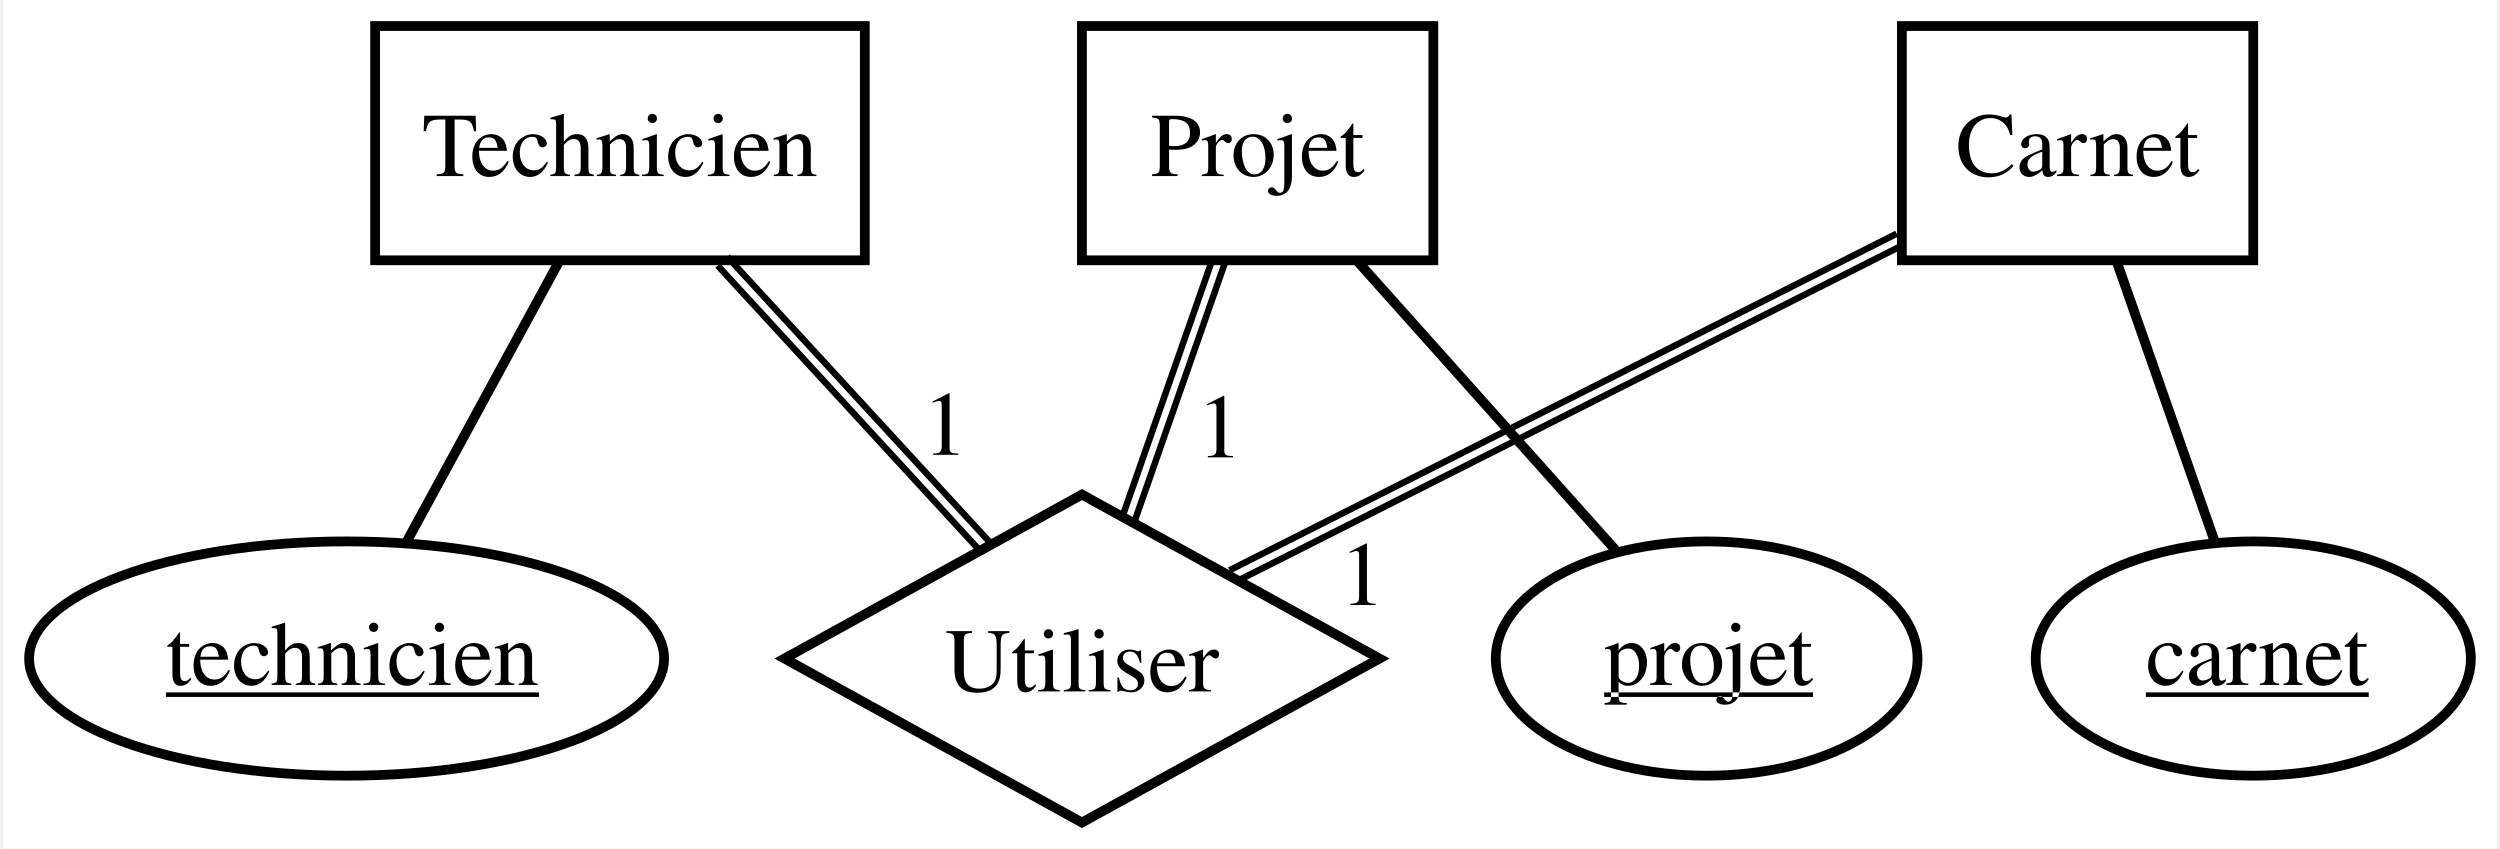
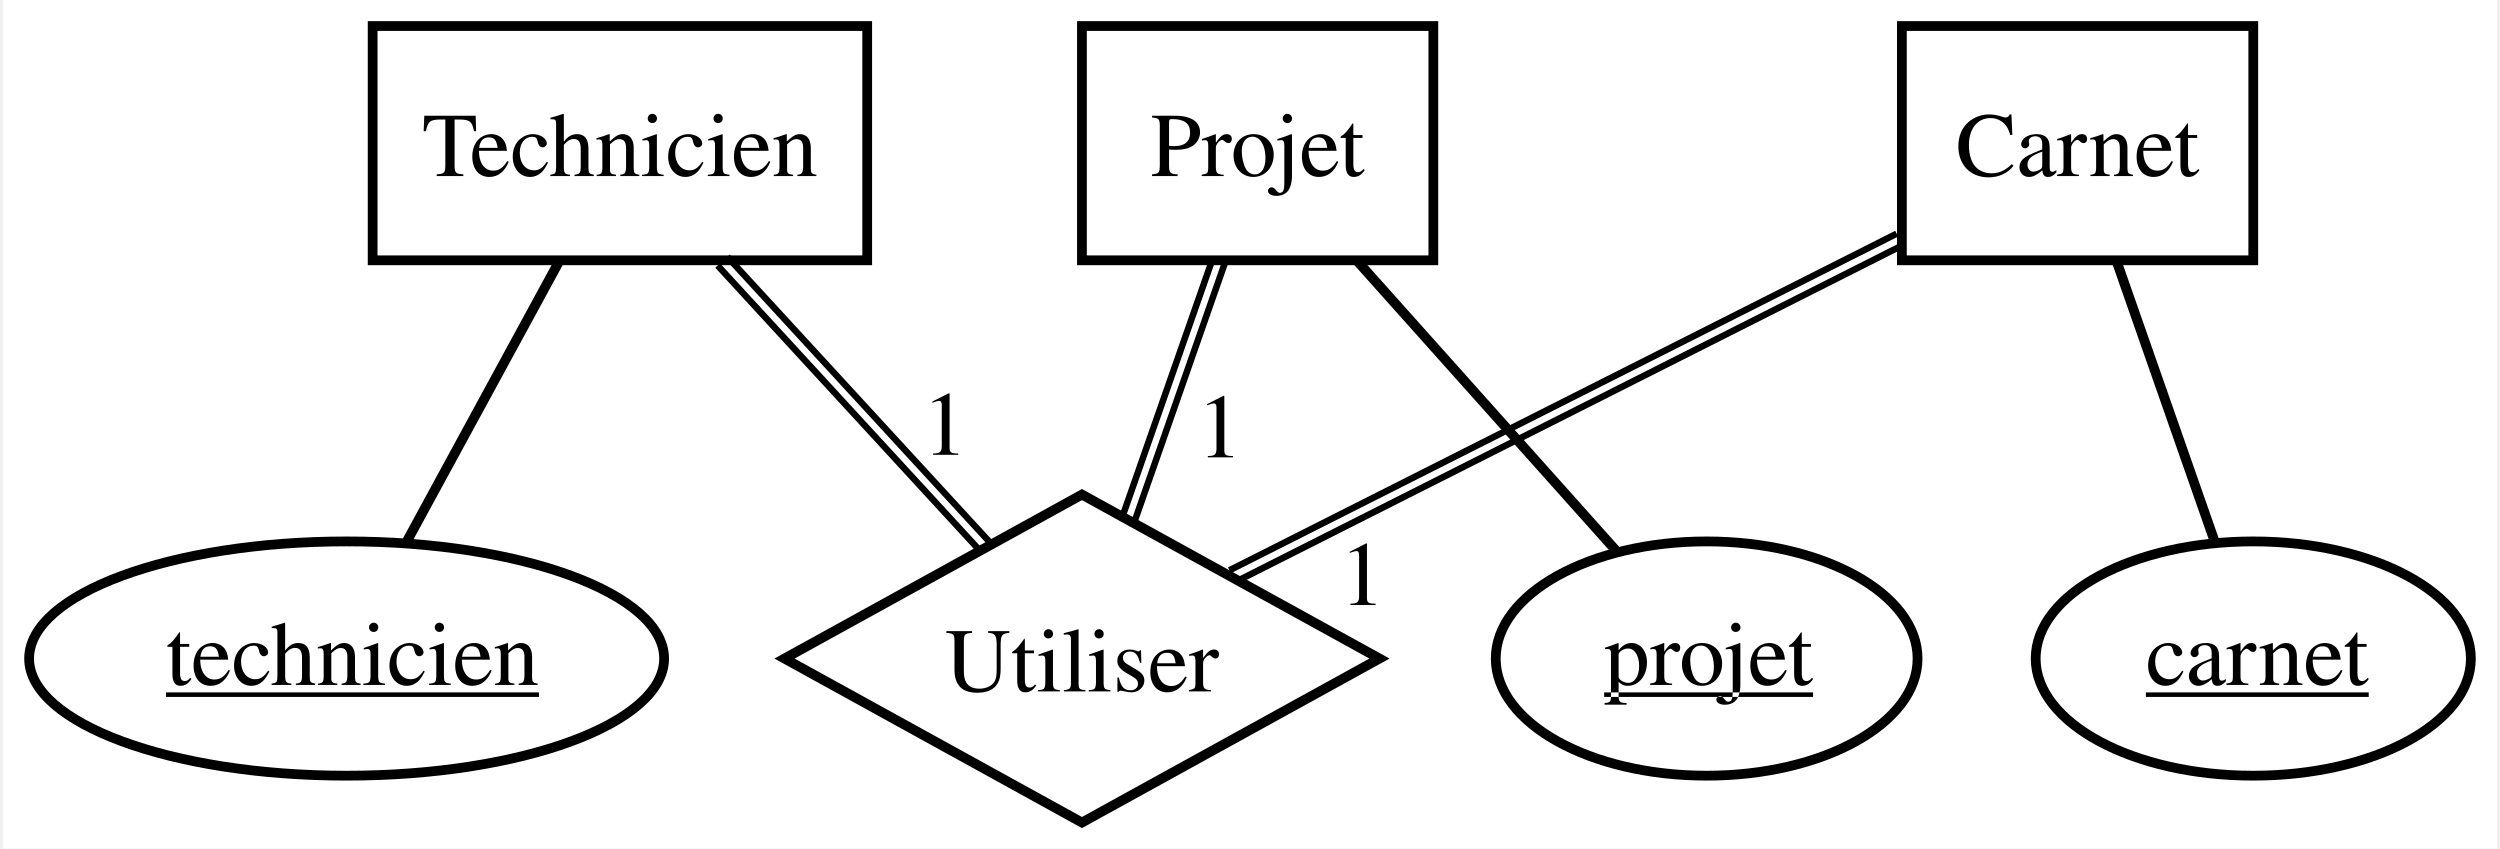
<svg xmlns="http://www.w3.org/2000/svg" width="383pt" height="130pt" viewBox="0.00 0.00 383.23 130.40">
  <g id="graph0" class="graph" transform="scale(1 1) rotate(0) translate(4 126.4)">
    <polygon fill="white" stroke="none" points="-4,4 -4,-126.4 379.23,-126.4 379.23,4 -4,4" />
    <g id="node1" class="node">
-       <polygon fill="#ffffff" stroke="black" stroke-width="1.5" points="128.42,-122.4 53.17,-122.4 53.17,-86.4 128.42,-86.4 128.42,-122.4" />
+       <polygon fill="#ffffff" stroke="black" stroke-width="1.5" points="128.79,-122.4 52.79,-122.4 52.79,-86.4 128.79,-86.4 128.79,-122.4" />
      <text text-anchor="middle" x="90.79" y="-99.35" font-family="Times,serif" font-size="14.00">Technicien</text>
    </g>
    <g id="node4" class="node">
      <ellipse fill="#ffffff" stroke="black" stroke-width="1.5" cx="48.79" cy="-25.2" rx="48.79" ry="18" />
      <text text-anchor="start" x="21.04" y="-21.15" font-family="Times,serif" text-decoration="underline" font-size="14.00">technicien</text>
    </g>
    <g id="edge1" class="edge">
      <path fill="none" stroke="black" stroke-width="1.5" d="M81.47,-86.27C74.51,-73.47 65.04,-56.07 58.09,-43.29" />
    </g>
    <g id="node7" class="node">
      <polygon fill="#ffffff" stroke="black" stroke-width="1.5" points="161.79,-50.4 116.08,-25.2 161.79,0 207.51,-25.2 161.79,-50.4" />
      <text text-anchor="middle" x="161.79" y="-20.15" font-family="Times,serif" font-size="14.00">Utiliser</text>
    </g>
    <g id="edge4" class="edge">
      <path fill="none" stroke="#000000" d="M105.81,-85.59C117.82,-72.53 134.26,-54.66 146.07,-41.82" />
      <path fill="none" stroke="#000000" d="M107.29,-86.94C119.3,-73.88 135.73,-56.02 147.54,-43.17" />
      <text text-anchor="middle" x="140.76" y="-56.51" font-family="Times,serif" font-size="14.00">1</text>
    </g>
    <g id="node2" class="node">
      <polygon fill="#ffffff" stroke="black" stroke-width="1.5" points="215.79,-122.4 161.79,-122.4 161.79,-86.4 215.79,-86.4 215.79,-122.4" />
      <text text-anchor="middle" x="188.79" y="-99.35" font-family="Times,serif" font-size="14.00">Projet</text>
    </g>
    <g id="node5" class="node">
      <ellipse fill="#ffffff" stroke="black" stroke-width="1.5" cx="257.79" cy="-25.2" rx="32.41" ry="18" />
      <text text-anchor="start" x="242.04" y="-21.15" font-family="Times,serif" text-decoration="underline" font-size="14.00">projet</text>
    </g>
    <g id="edge3" class="edge">
      <path fill="none" stroke="black" stroke-width="1.5" d="M204.11,-86.27C216.02,-72.94 232.4,-54.61 243.93,-41.71" />
    </g>
    <g id="edge6" class="edge">
      <path fill="none" stroke="#000000" d="M181.86,-86.6C177.79,-74.96 172.38,-59.5 168.07,-47.18" />
      <path fill="none" stroke="#000000" d="M183.74,-85.94C179.67,-74.3 174.27,-58.84 169.96,-46.52" />
      <text text-anchor="middle" x="182.98" y="-56.12" font-family="Times,serif" font-size="14.00">1</text>
    </g>
    <g id="node3" class="node">
      <polygon fill="#ffffff" stroke="black" stroke-width="1.5" points="341.79,-122.4 287.79,-122.4 287.79,-86.4 341.79,-86.4 341.79,-122.4" />
      <text text-anchor="middle" x="314.79" y="-99.35" font-family="Times,serif" font-size="14.00">Carnet</text>
    </g>
    <g id="node6" class="node">
      <ellipse fill="#ffffff" stroke="black" stroke-width="1.5" cx="341.79" cy="-25.2" rx="33.44" ry="18" />
      <text text-anchor="start" x="325.29" y="-21.15" font-family="Times,serif" text-decoration="underline" font-size="14.00">carnet</text>
    </g>
    <g id="edge2" class="edge">
      <path fill="none" stroke="black" stroke-width="1.5" d="M320.78,-86.27C325.26,-73.47 331.35,-56.07 335.82,-43.29" />
    </g>
    <g id="edge5" class="edge">
      <path fill="none" stroke="#000000" d="M286.99,-90.49C257.76,-75.75 211.95,-52.63 184.46,-38.76" />
      <path fill="none" stroke="#000000" d="M287.89,-88.71C258.67,-73.96 212.85,-50.84 185.36,-36.97" />
      <text text-anchor="middle" x="204.9" y="-33.43" font-family="Times,serif" font-size="14.00">1</text>
    </g>
  </g>
</svg>
